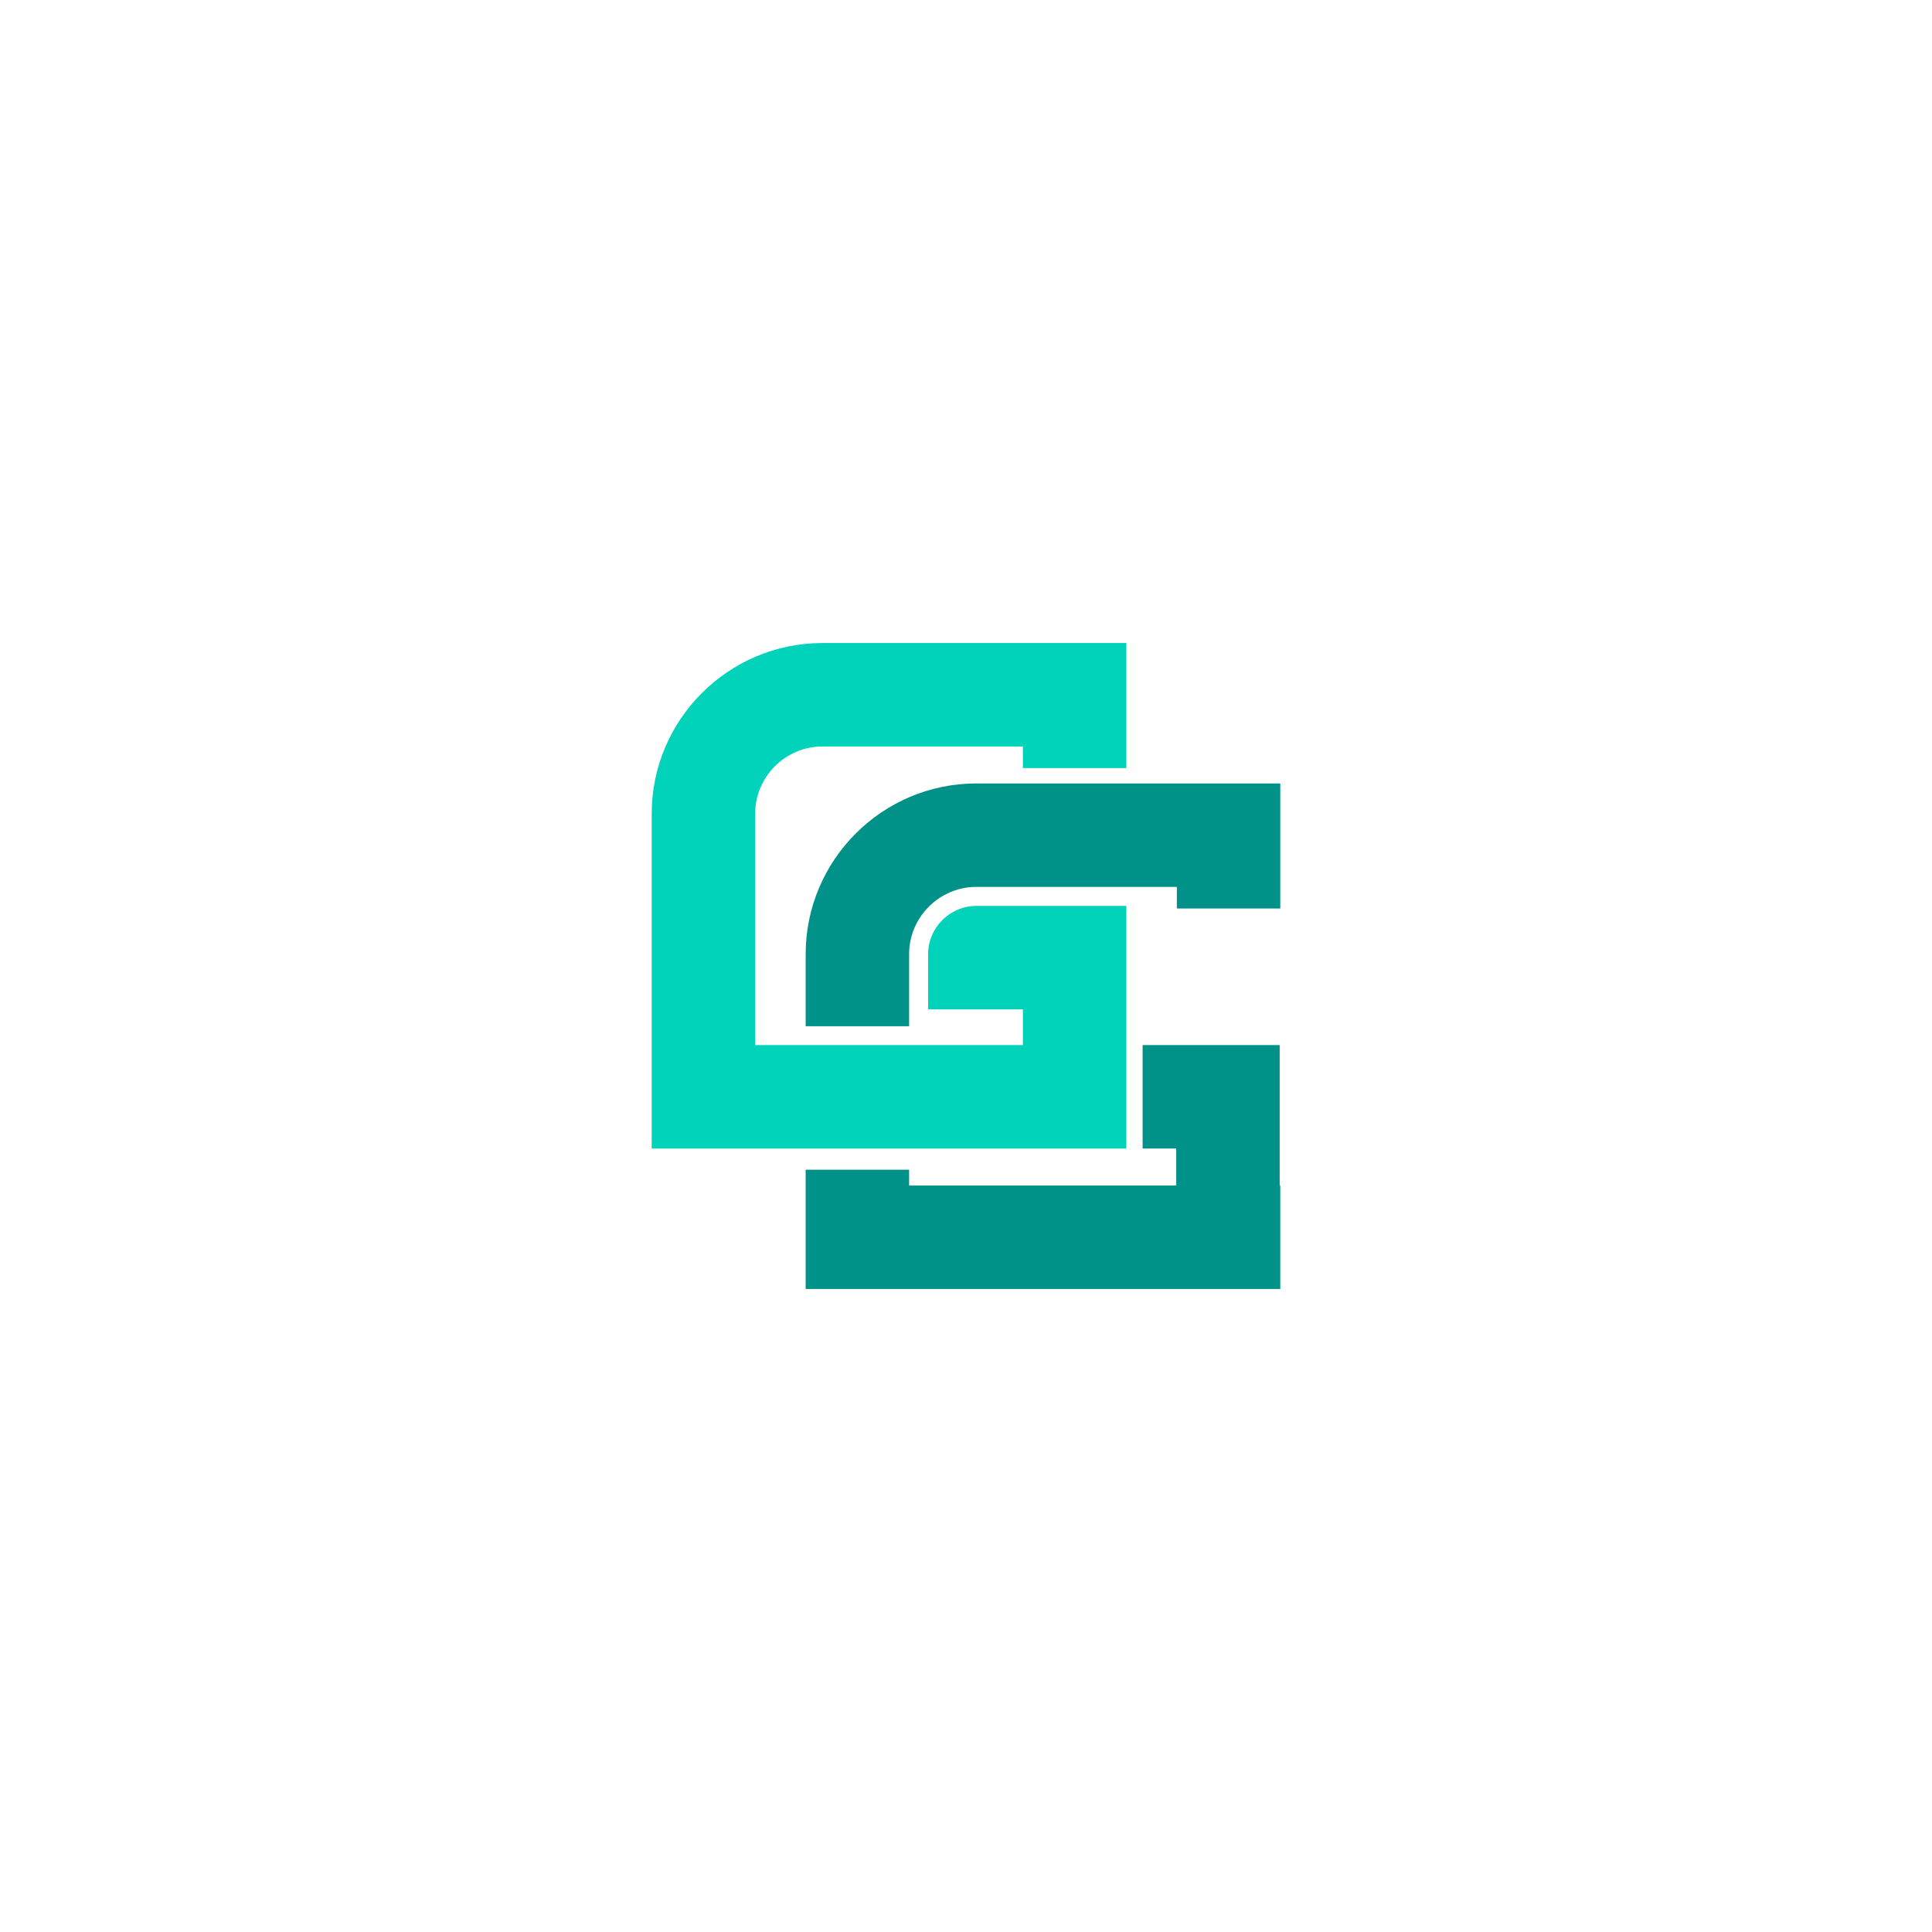
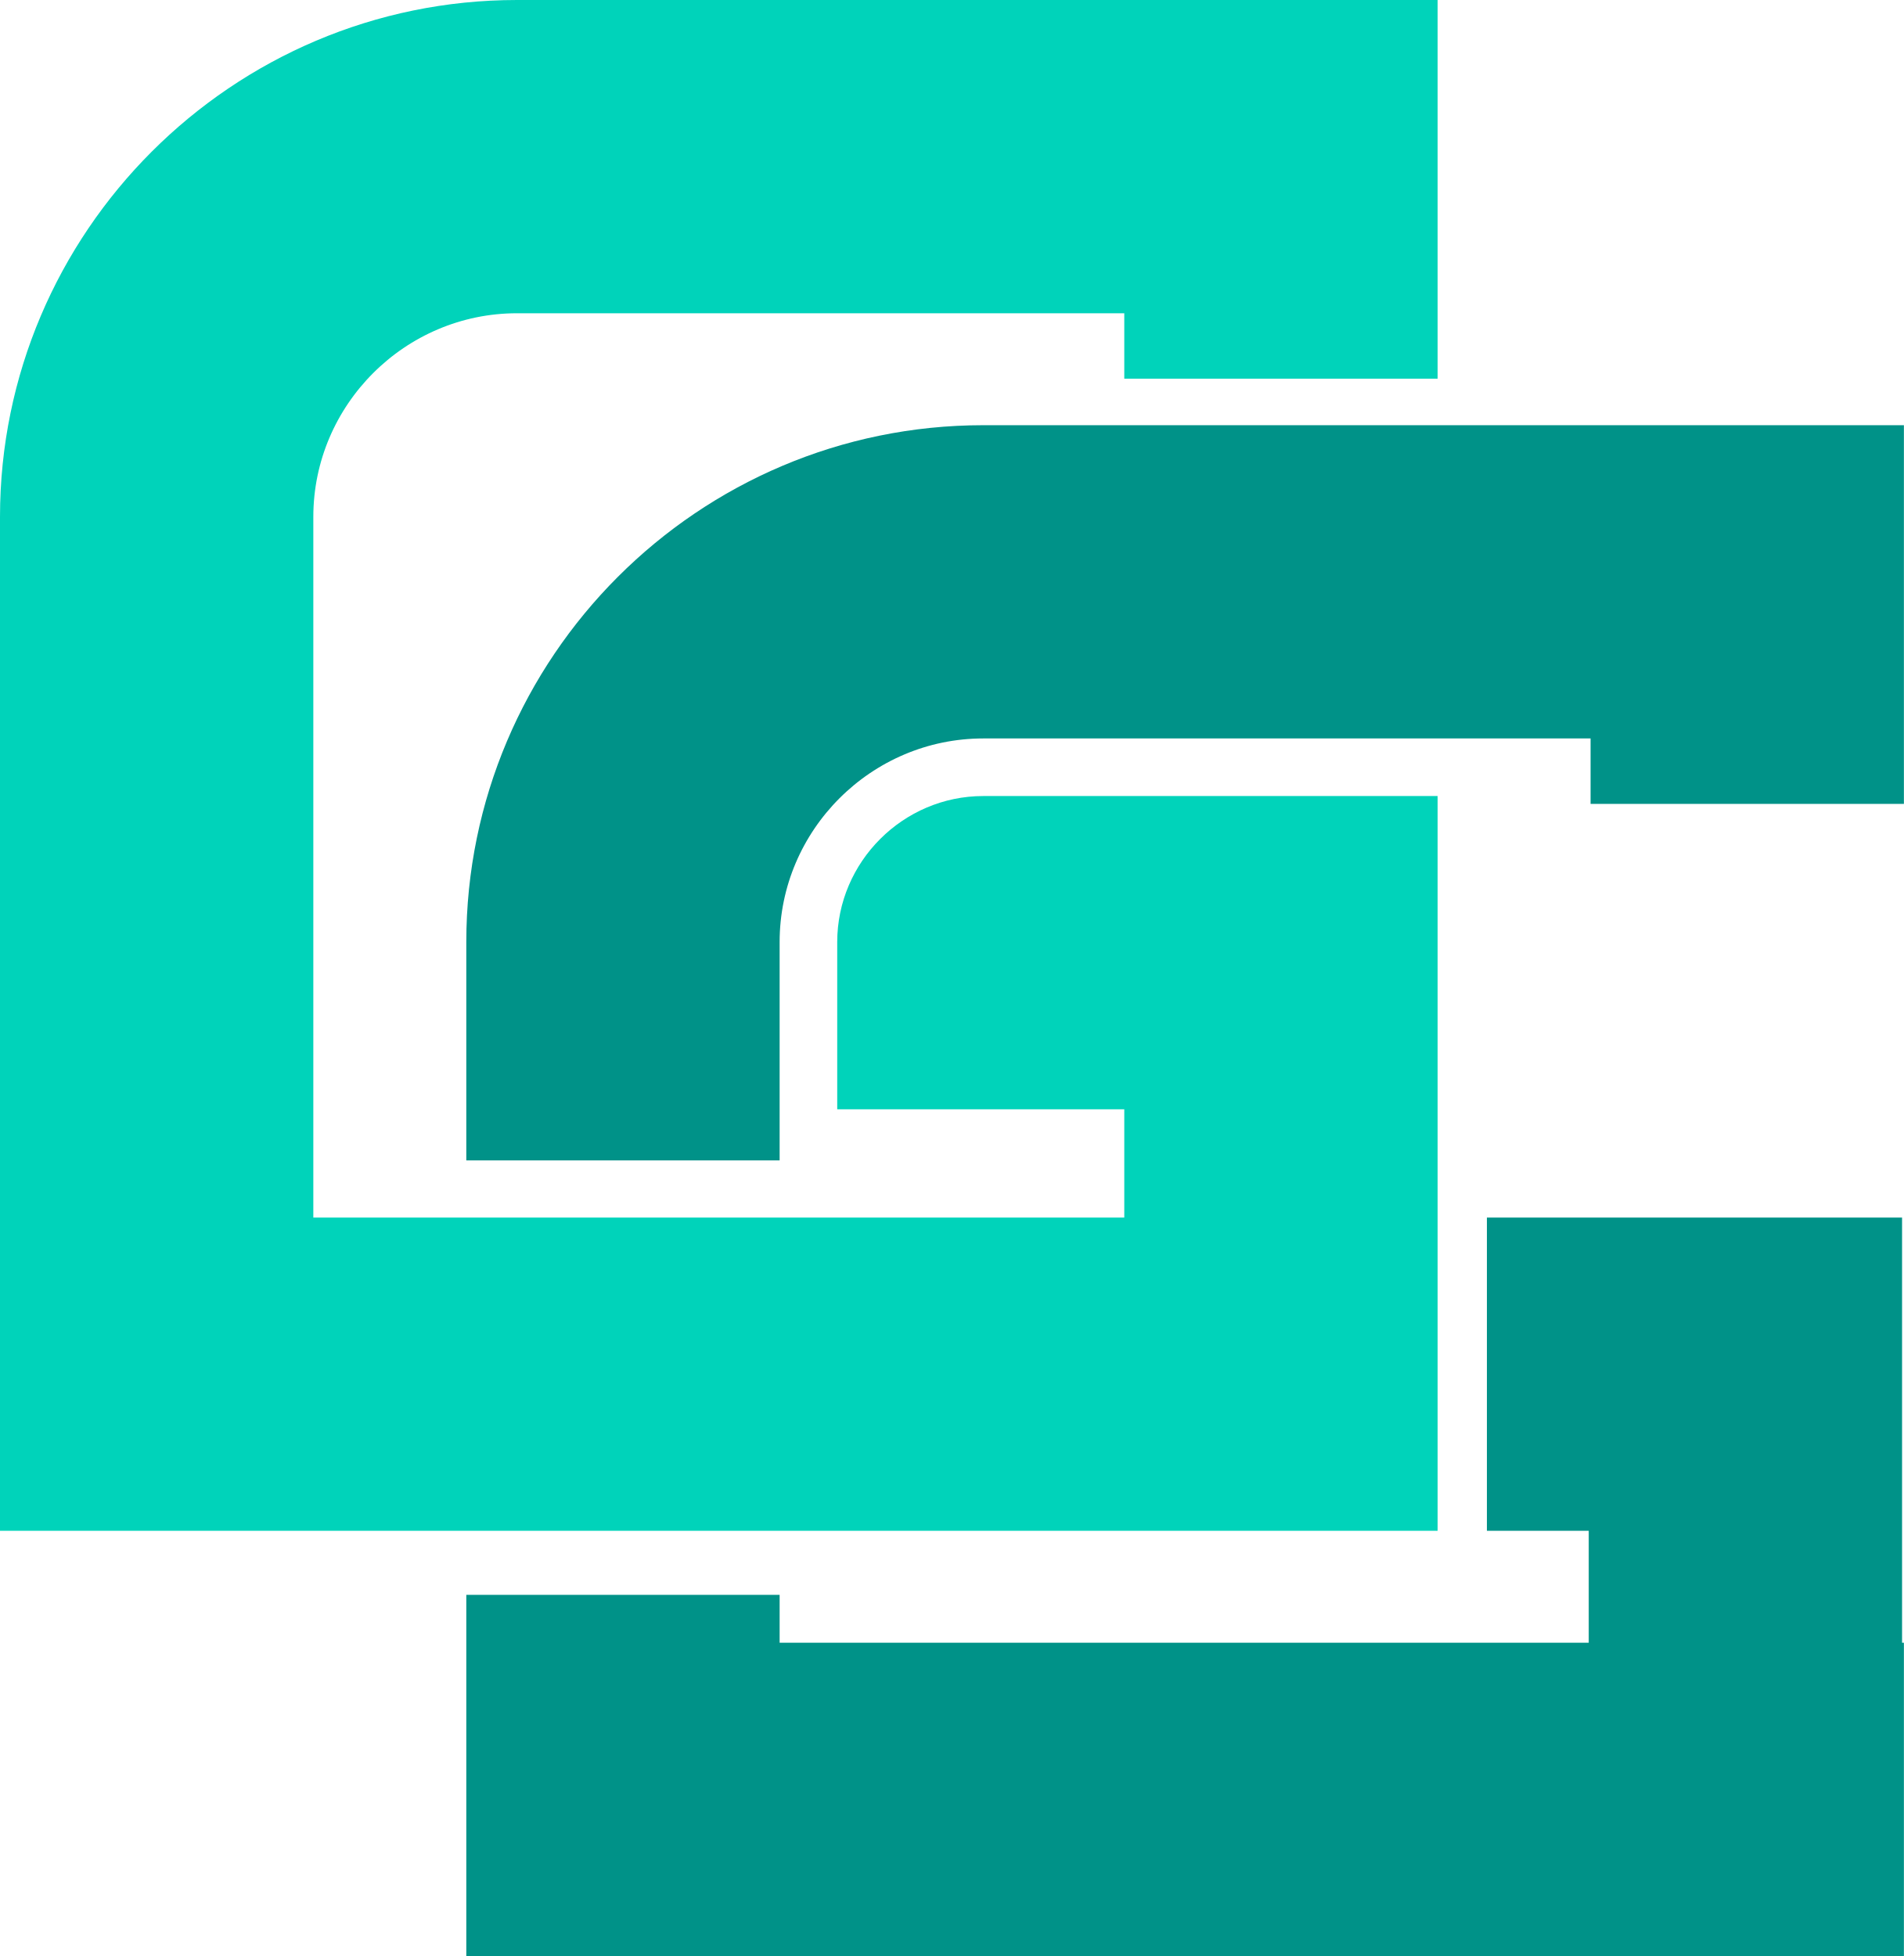
- <svg xmlns="http://www.w3.org/2000/svg" xml:space="preserve" width="127mm" height="127mm" version="1.1" style="shape-rendering:geometricPrecision; text-rendering:geometricPrecision; image-rendering:optimizeQuality; fill-rule:evenodd; clip-rule:evenodd" viewBox="0 0 12700 12700">
+ <svg xmlns="http://www.w3.org/2000/svg" xml:space="preserve" version="1.1" style="shape-rendering:geometricPrecision; text-rendering:geometricPrecision; image-rendering:optimizeQuality; fill-rule:evenodd; clip-rule:evenodd" viewBox="4284 4227 4132 4246">
  <defs>
    <style type="text/css">
   
    .fil0 {fill:none}
    .fil2 {fill:#009288}
    .fil1 {fill:#00D3BA}
   
  </style>
  </defs>
  <g id="Layer_x0020_1">
    <rect class="fil0" width="12700" height="12700" />
    <g id="_701410144">
      <path class="fil1" d="M5406 4227l1318 0 680 0 0 0 0 822 -680 0 0 -142 -1318 0c-243,0 -442,199 -442,442l0 1521 1760 0 0 -235 -623 0 0 -363c0,-174 143,-317 317,-317l306 0 0 0 680 0 0 1595 0 0 -680 0 -2440 0 0 -2201c0,-618 504,-1122 1122,-1122z" />
      <path class="fil2" d="M6418 5150l1318 0 680 0 0 680 0 142 -680 0 0 -142 -1318 0c-243,0 -442,199 -442,442l0 474 -680 0 0 -474c0,-618 503,-1122 1122,-1122zm1994 1720l0 680 0 243 4 0 0 680 -3120 0 0 -784 680 0 0 104 1756 0 0 -243 -221 0 0 -680 901 0 0 0z" />
    </g>
  </g>
</svg>
